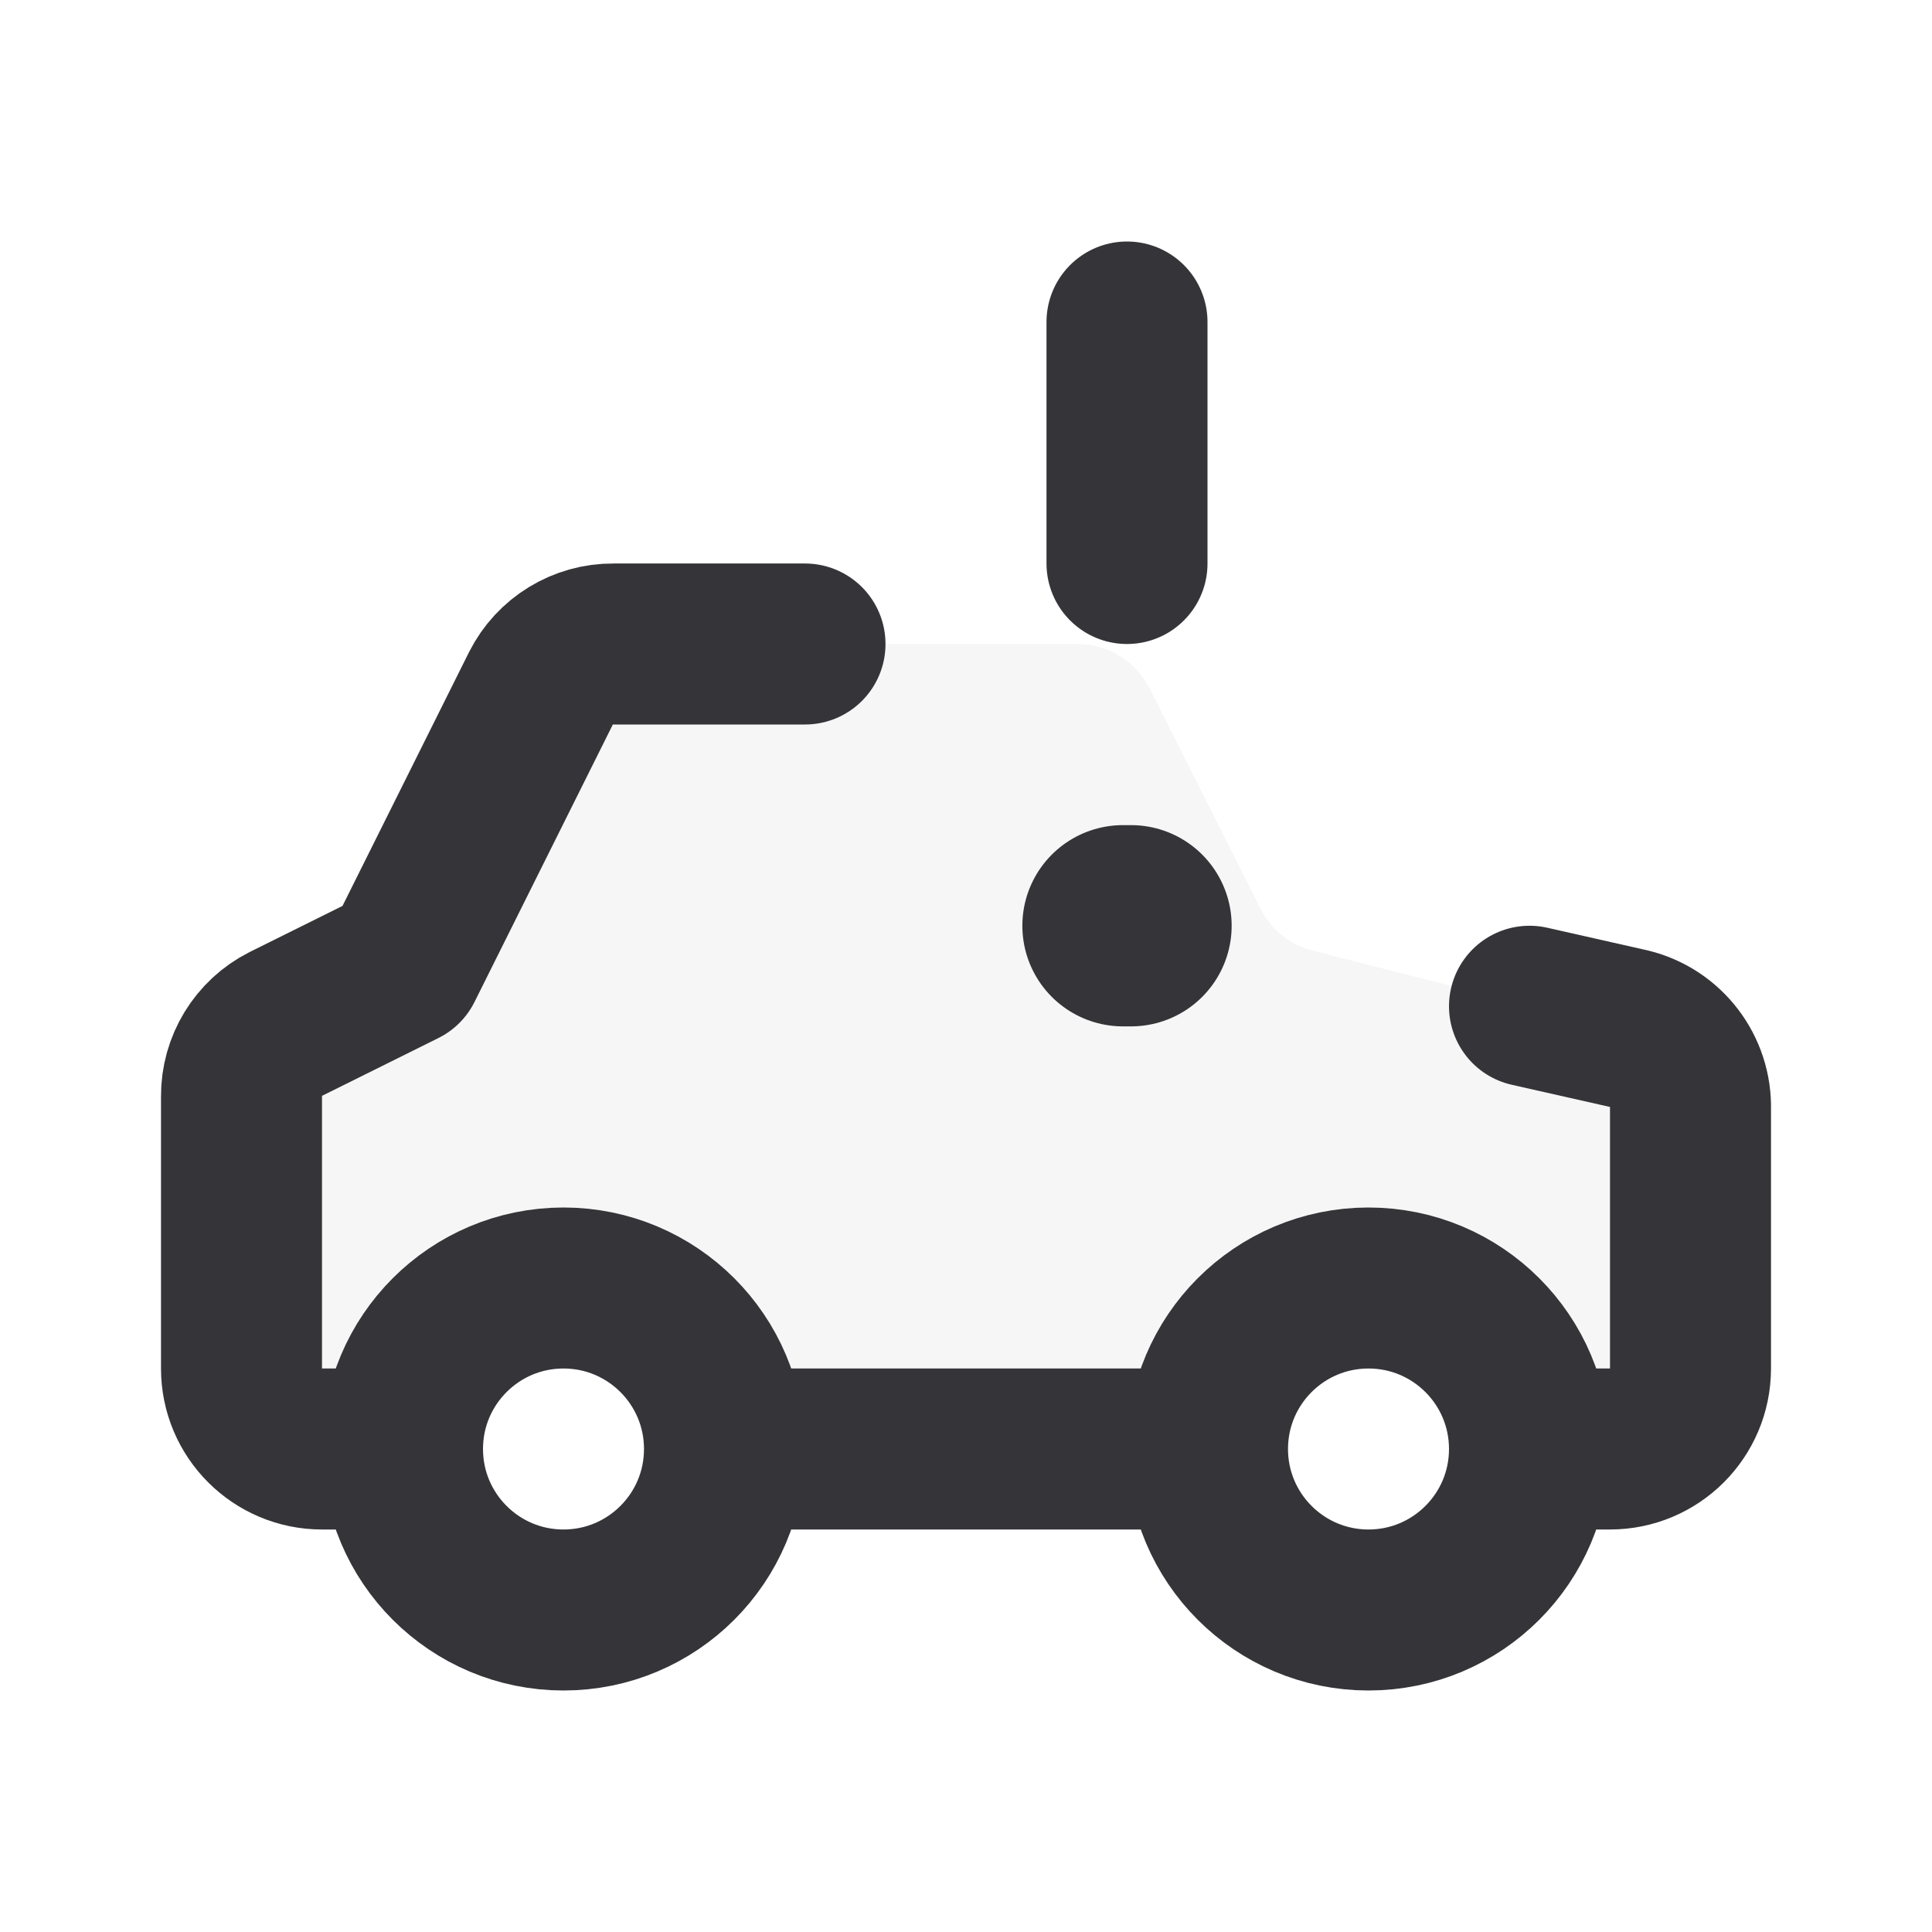
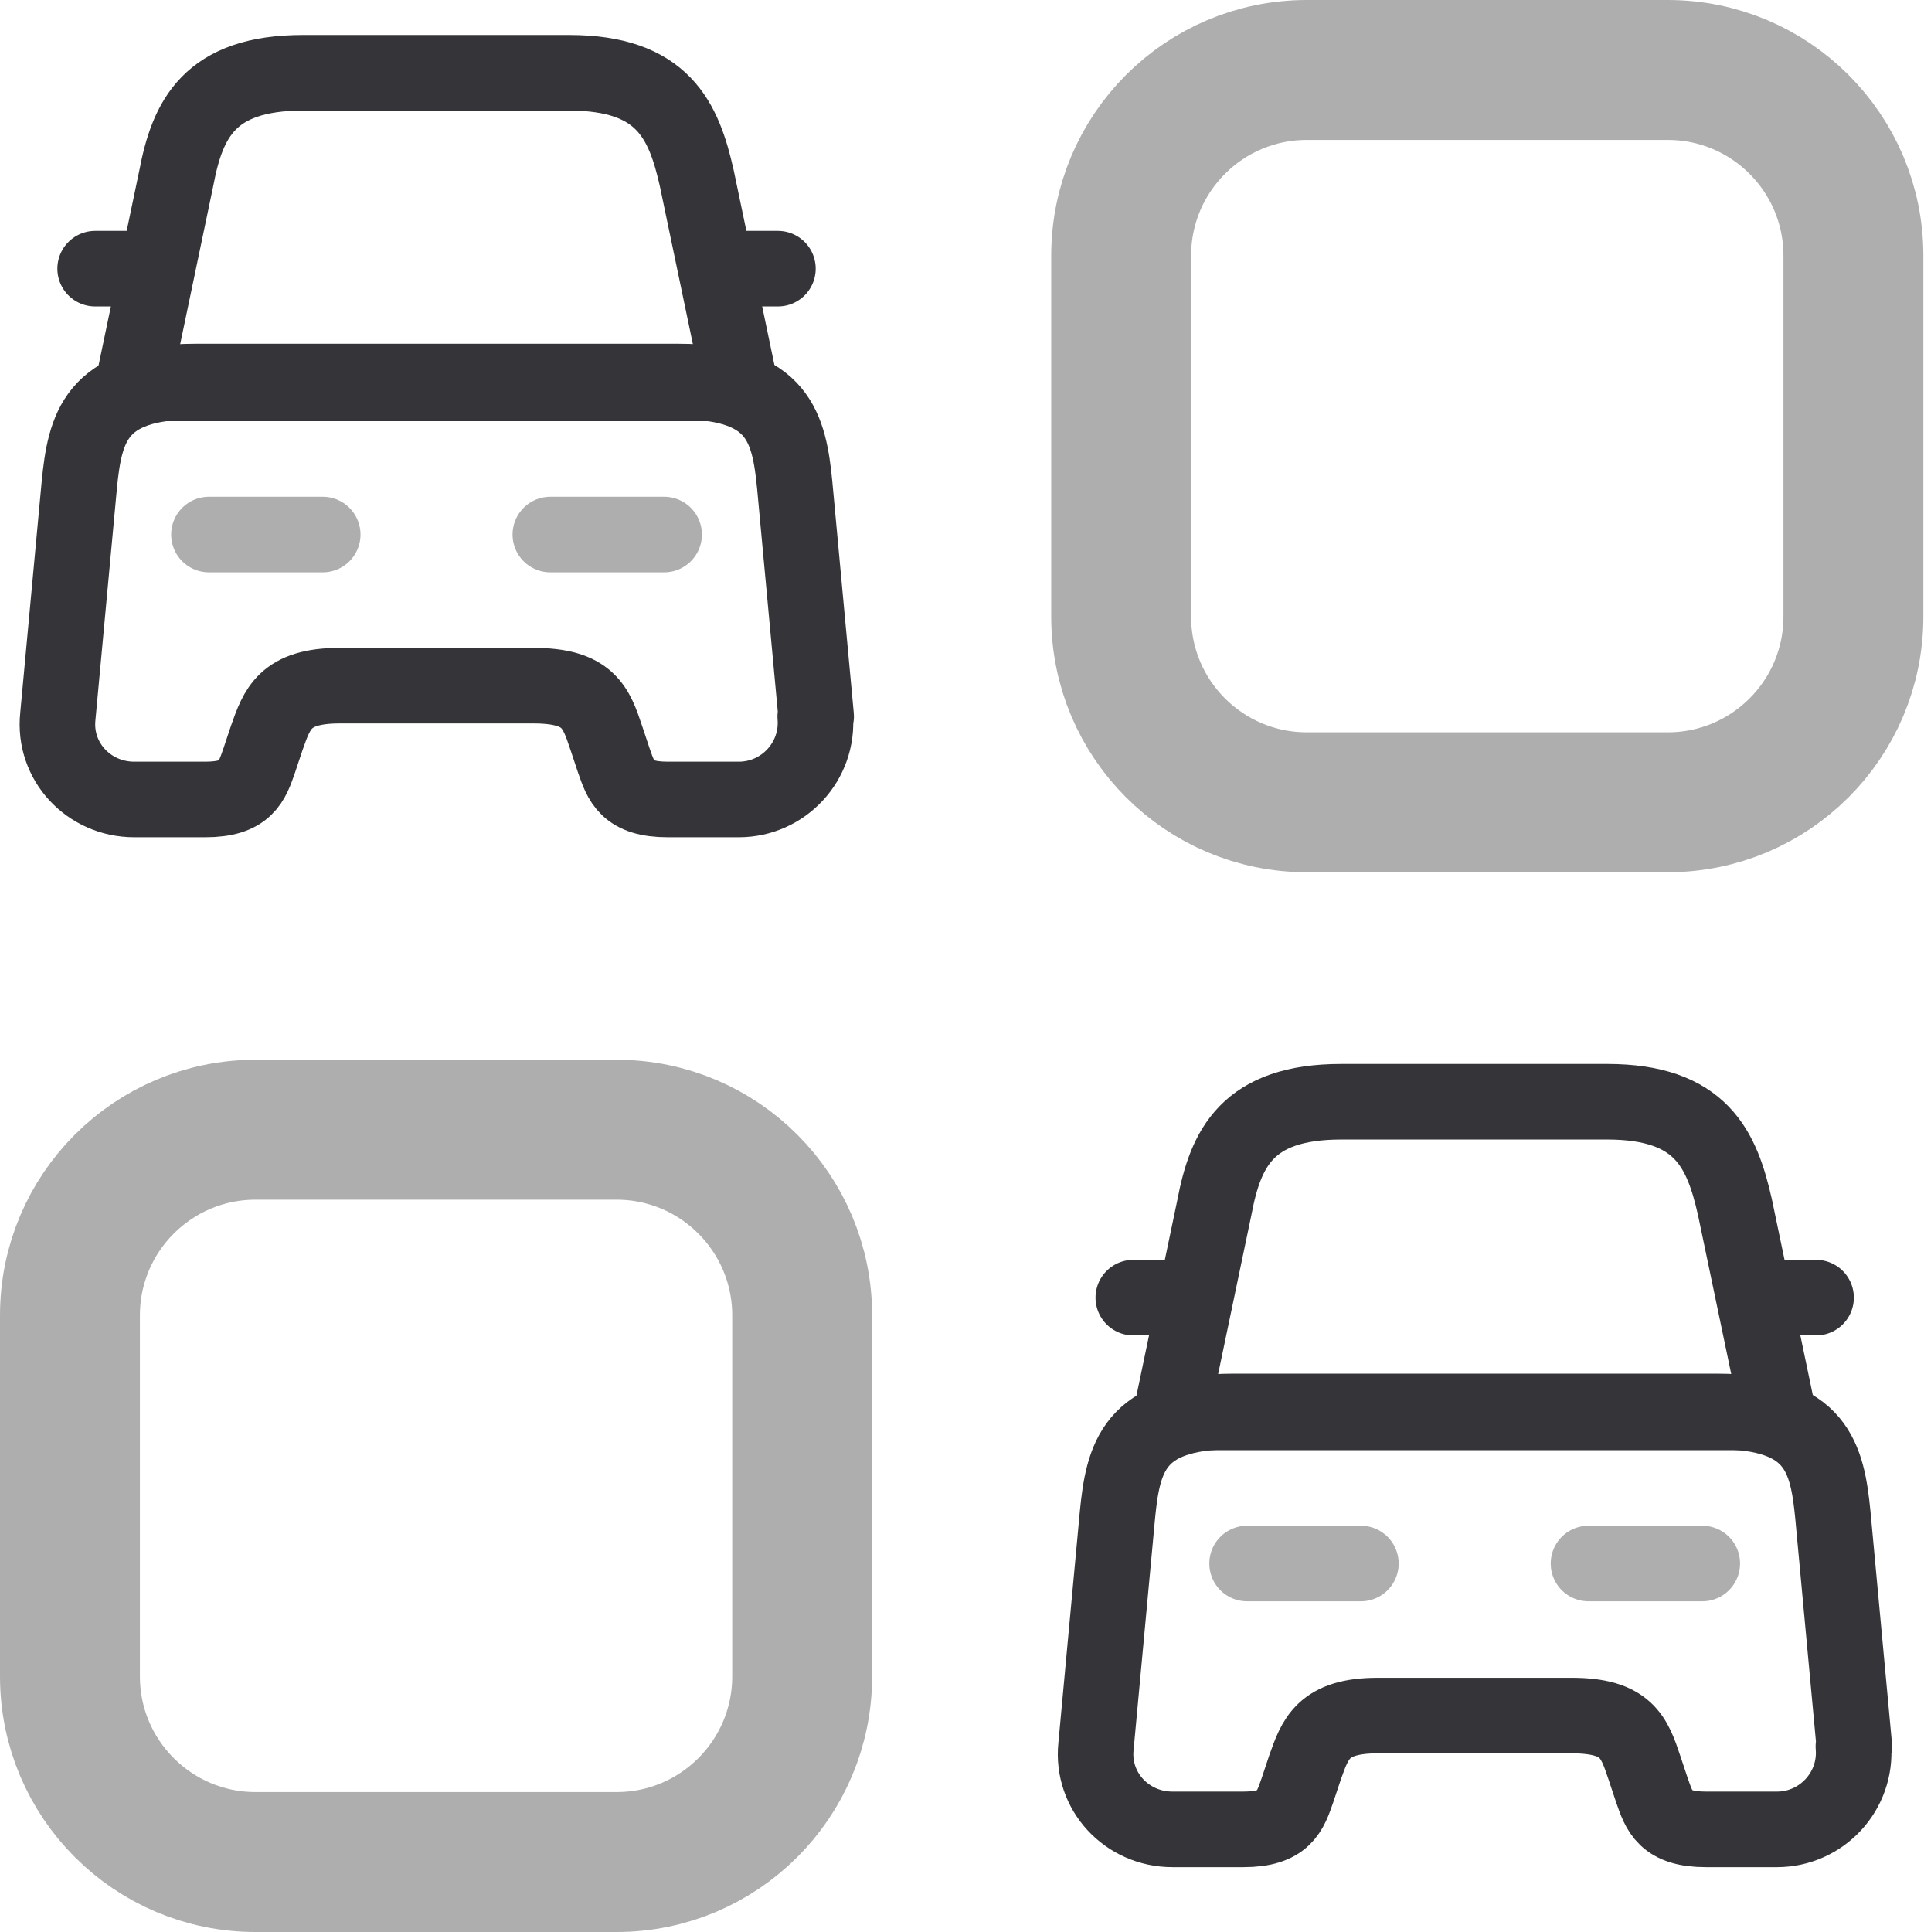
- <svg xmlns="http://www.w3.org/2000/svg" fill="#000000" viewBox="0 0 24 24" id="car-alert" data-name="Flat Line" class="icon flat-line">
-   <g id="SVGRepo_bgCarrier" stroke-width="0" />
-   <g id="SVGRepo_tracerCarrier" stroke-linecap="round" stroke-linejoin="round" />
+ <svg xmlns="http://www.w3.org/2000/svg" id="Layer_1" version="1.1" viewBox="0 0 20.62 20.71">
+   <defs>
+     <style>      .v-list0 {        stroke-width: 1.5px;      }      .v-list0, .v-list1, .v-list2 {        fill: none;        stroke: #353438;        stroke-linecap: round;        stroke-linejoin: round;      }      .v-list0, .v-list2 {        isolation: isolate;        opacity: .4;      }      .v-list1, .v-list2 {        stroke-width: .81px;      }    </style>
+   </defs>
  <g id="SVGRepo_iconCarrier">
-     <path id="secondary" d="M20.24,12.81l-3.93-1a1,1,0,0,1-.65-.52L14.28,8.55a1,1,0,0,0-.9-.55H7.62a1,1,0,0,0-.9.55L5,12l-1.45.72a1,1,0,0,0-.55.9V17a1,1,0,0,0,1,1H5a2,2,0,0,1,4,0h6a2,2,0,0,1,4,0h1a1,1,0,0,0,1-1V13.78A1,1,0,0,0,20.24,12.81Z" style="fill: #f6f6f6 ; stroke-width: 2;" />
-     <line id="primary-upstroke" x1="13.95" y1="11.5" x2="14.05" y2="11.5" style="fill: none; stroke: #353438; stroke-linecap: round; stroke-linejoin: round; stroke-width: 2.5;" />
-     <path id="primary" d="M19,18h1a1,1,0,0,0,1-1V13.78a1,1,0,0,0-.76-1L19,12.5" style="fill: none; stroke: #353438; stroke-linecap: round; stroke-linejoin: round; stroke-width: 2;" />
-     <path id="primary-2" data-name="primary" d="M10,8H7.62a1,1,0,0,0-.9.55L5,12l-1.45.72a1,1,0,0,0-.55.9V17a1,1,0,0,0,1,1H5" style="fill: none; stroke: #353438; stroke-linecap: round; stroke-linejoin: round; stroke-width: 2;" />
-     <path id="primary-3" data-name="primary" d="M9,18h6M7,20a2,2,0,1,1,2-2A2,2,0,0,1,7,20Zm10,0a2,2,0,1,1,2-2A2,2,0,0,1,17,20ZM14,4V7" style="fill: none; stroke: #353438; stroke-linecap: round; stroke-linejoin: round; stroke-width: 2;" />
+     <path class="v-list1" d="M17.24,11.81h-2.86c-1.01,0-1.24.5-1.36,1.13l-.46,2.2h6.5l-.46-2.2c-.14-.62-.36-1.13-1.37-1.13Z" />
+     <path class="v-list1" d="M19.87,18.72c.04.48-.34.89-.82.89h-.76c-.44,0-.5-.19-.58-.42l-.08-.24c-.11-.33-.19-.56-.78-.56h-2.08c-.59,0-.67.25-.78.56l-.08.24c-.08.23-.14.42-.58.42h-.76c-.49,0-.87-.41-.82-.89l.23-2.48c.06-.61.17-1.11,1.24-1.11h5.19c1.07,0,1.18.5,1.24,1.11l.23,2.48Z" />
+     <path class="v-list1" d="M12.56,13.91h-.41" />
+     <path class="v-list1" d="M19.47,13.91h-.41" />
+     <path class="v-list2" d="M13.37,16.76h1.22" />
+     <path class="v-list2" d="M17.03,16.76h1.22" />
  </g>
+   <g id="SVGRepo_iconCarrier1" data-name="SVGRepo_iconCarrier">
+     <path class="v-list1" d="M6.11.78h-2.86c-1.01,0-1.24.5-1.36,1.13l-.46,2.2h6.5l-.46-2.2c-.14-.62-.36-1.13-1.37-1.13Z" />
+     <path class="v-list1" d="M8.74,7.68c.04.48-.34.89-.82.89h-.76c-.44,0-.5-.19-.58-.42l-.08-.24c-.11-.33-.19-.56-.78-.56h-2.08c-.59,0-.67.25-.78.56l-.08.24c-.08.23-.14.42-.58.42h-.76c-.49,0-.87-.41-.82-.89l.23-2.48c.06-.61.17-1.11,1.24-1.11h5.19c1.07,0,1.18.5,1.24,1.11l.23,2.48Z" />
+     <path class="v-list1" d="M1.43,2.88h-.41" />
+     <path class="v-list1" d="M8.34,2.88h-.41" />
+     <path class="v-list2" d="M2.24,5.73h1.22" />
+     <path class="v-list2" d="M5.9,5.73h1.22" />
+   </g>
+   <rect class="v-list0" x="12.02" y=".75" width="7.85" height="7.85" rx="1.99" ry="1.99" />
+   <rect class="v-list0" x=".75" y="12.11" width="7.85" height="7.85" rx="1.99" ry="1.99" />
</svg>
